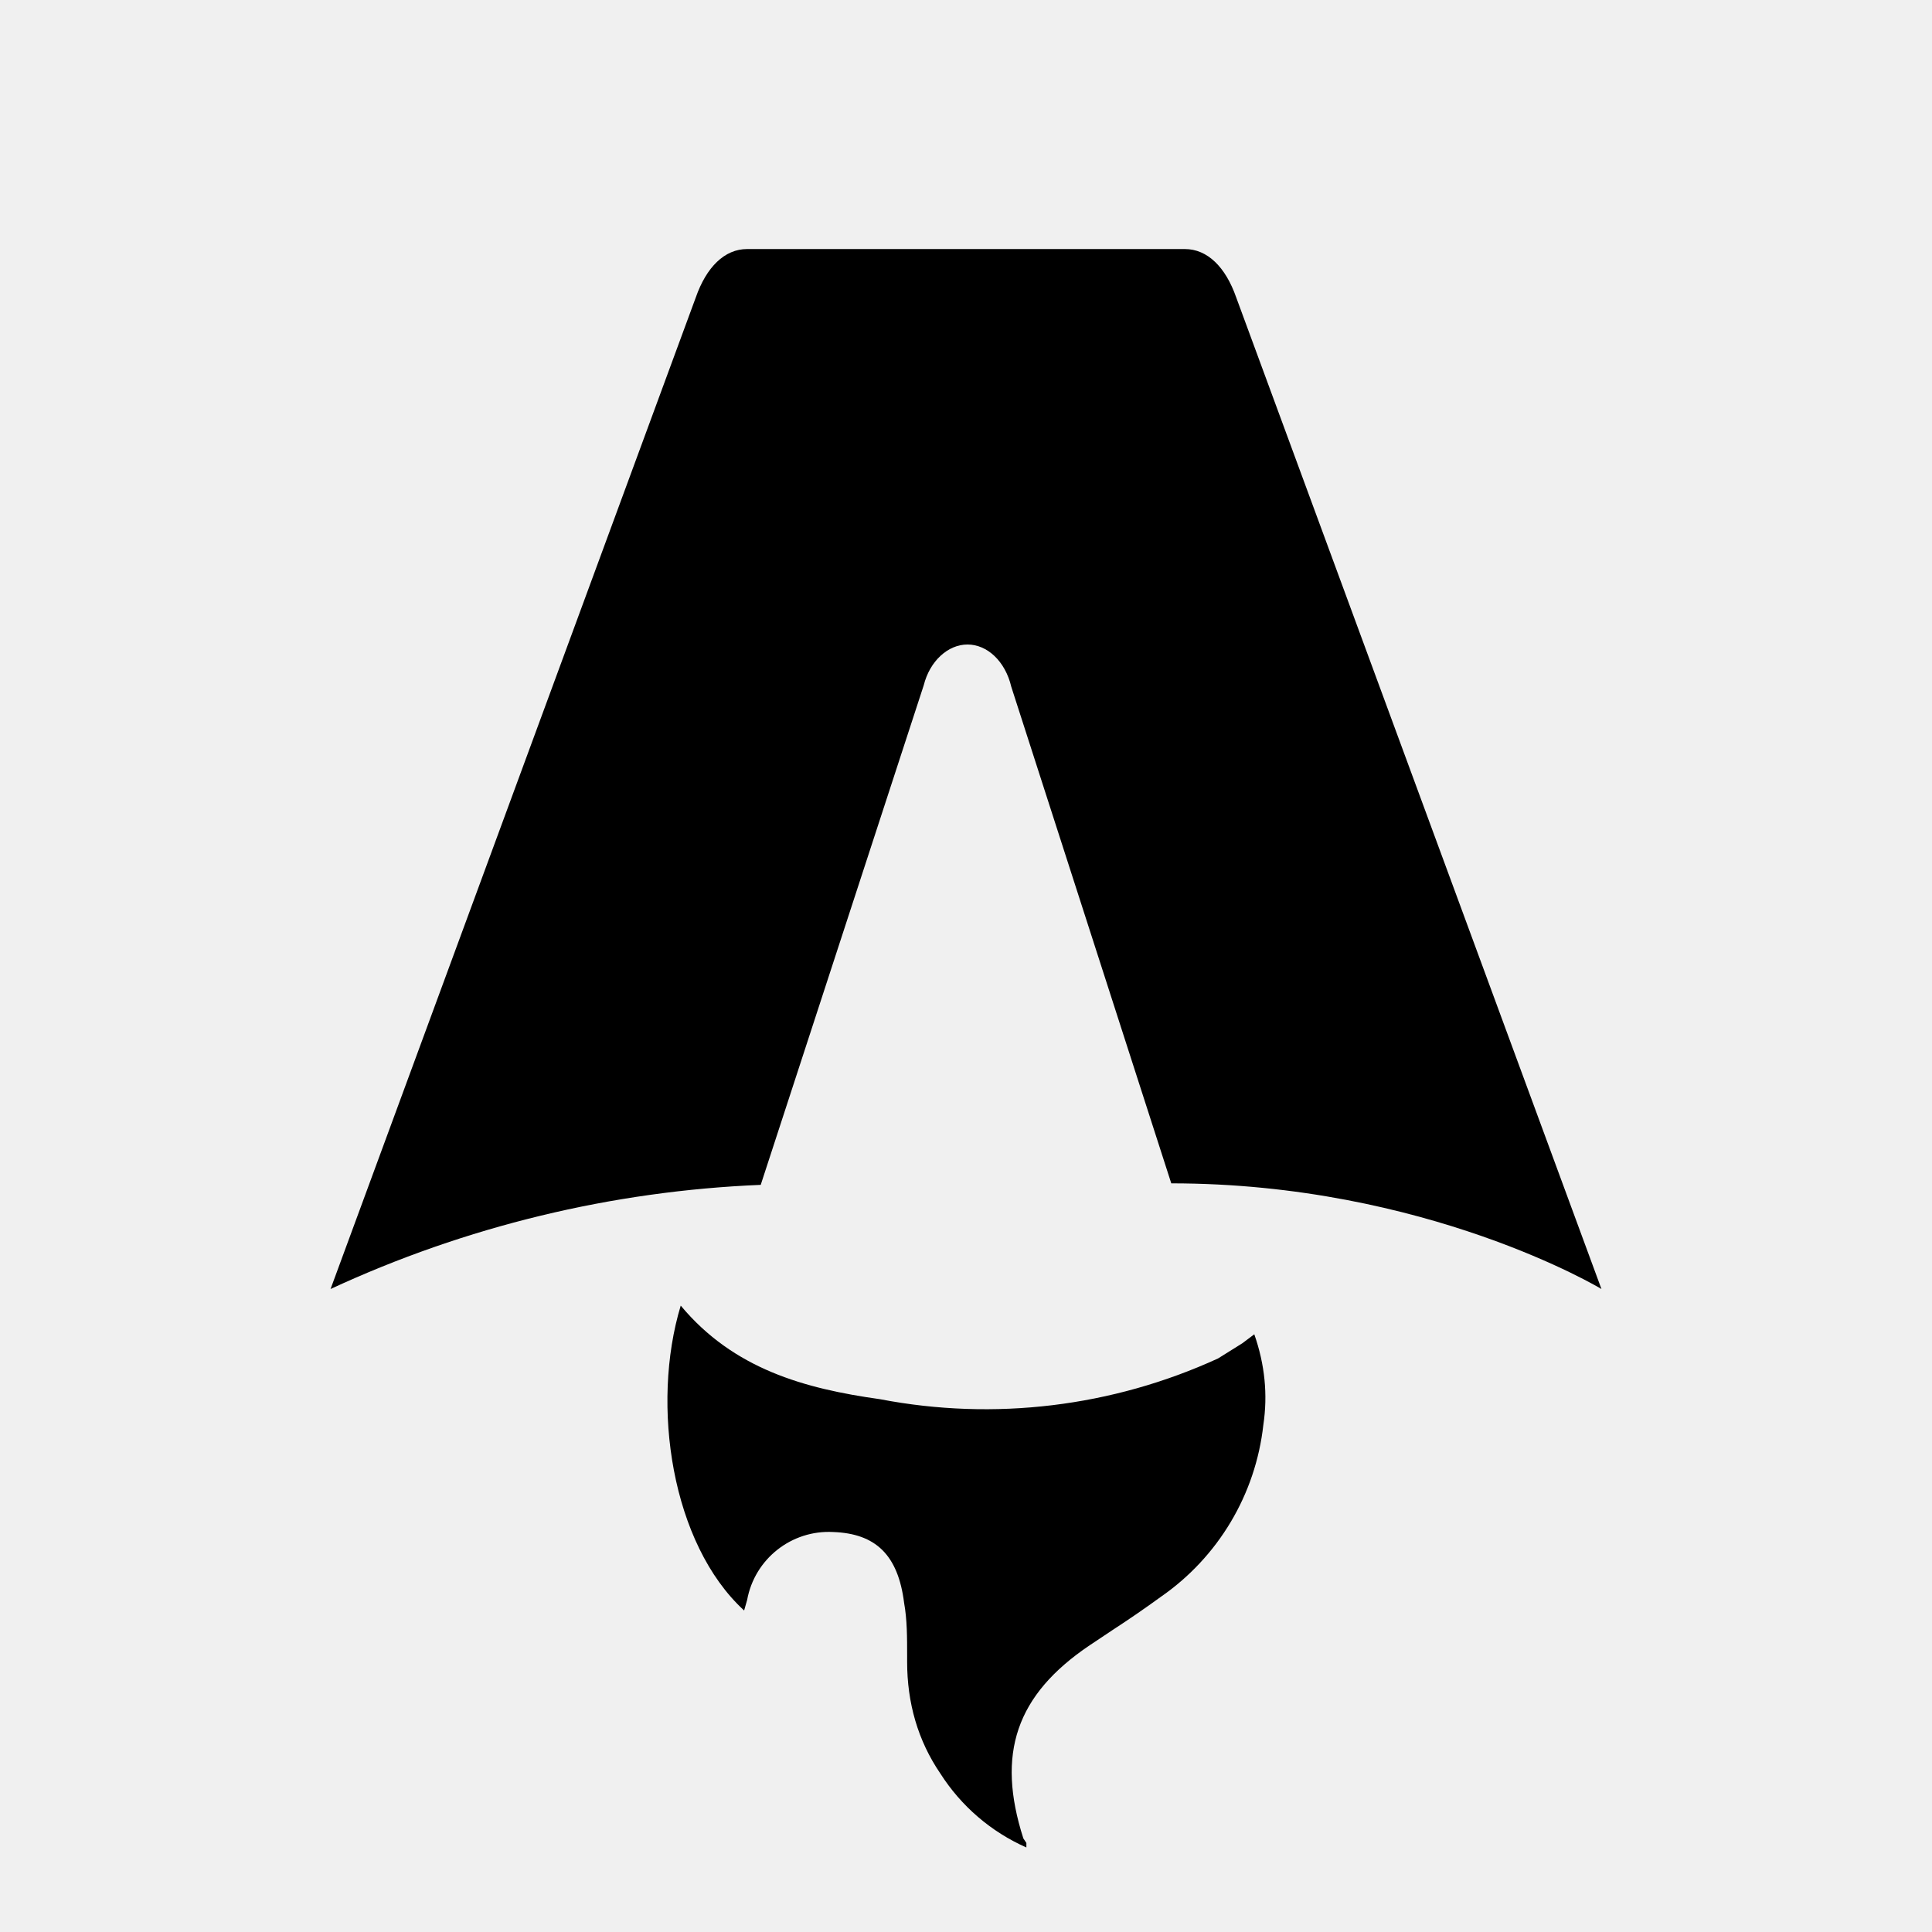
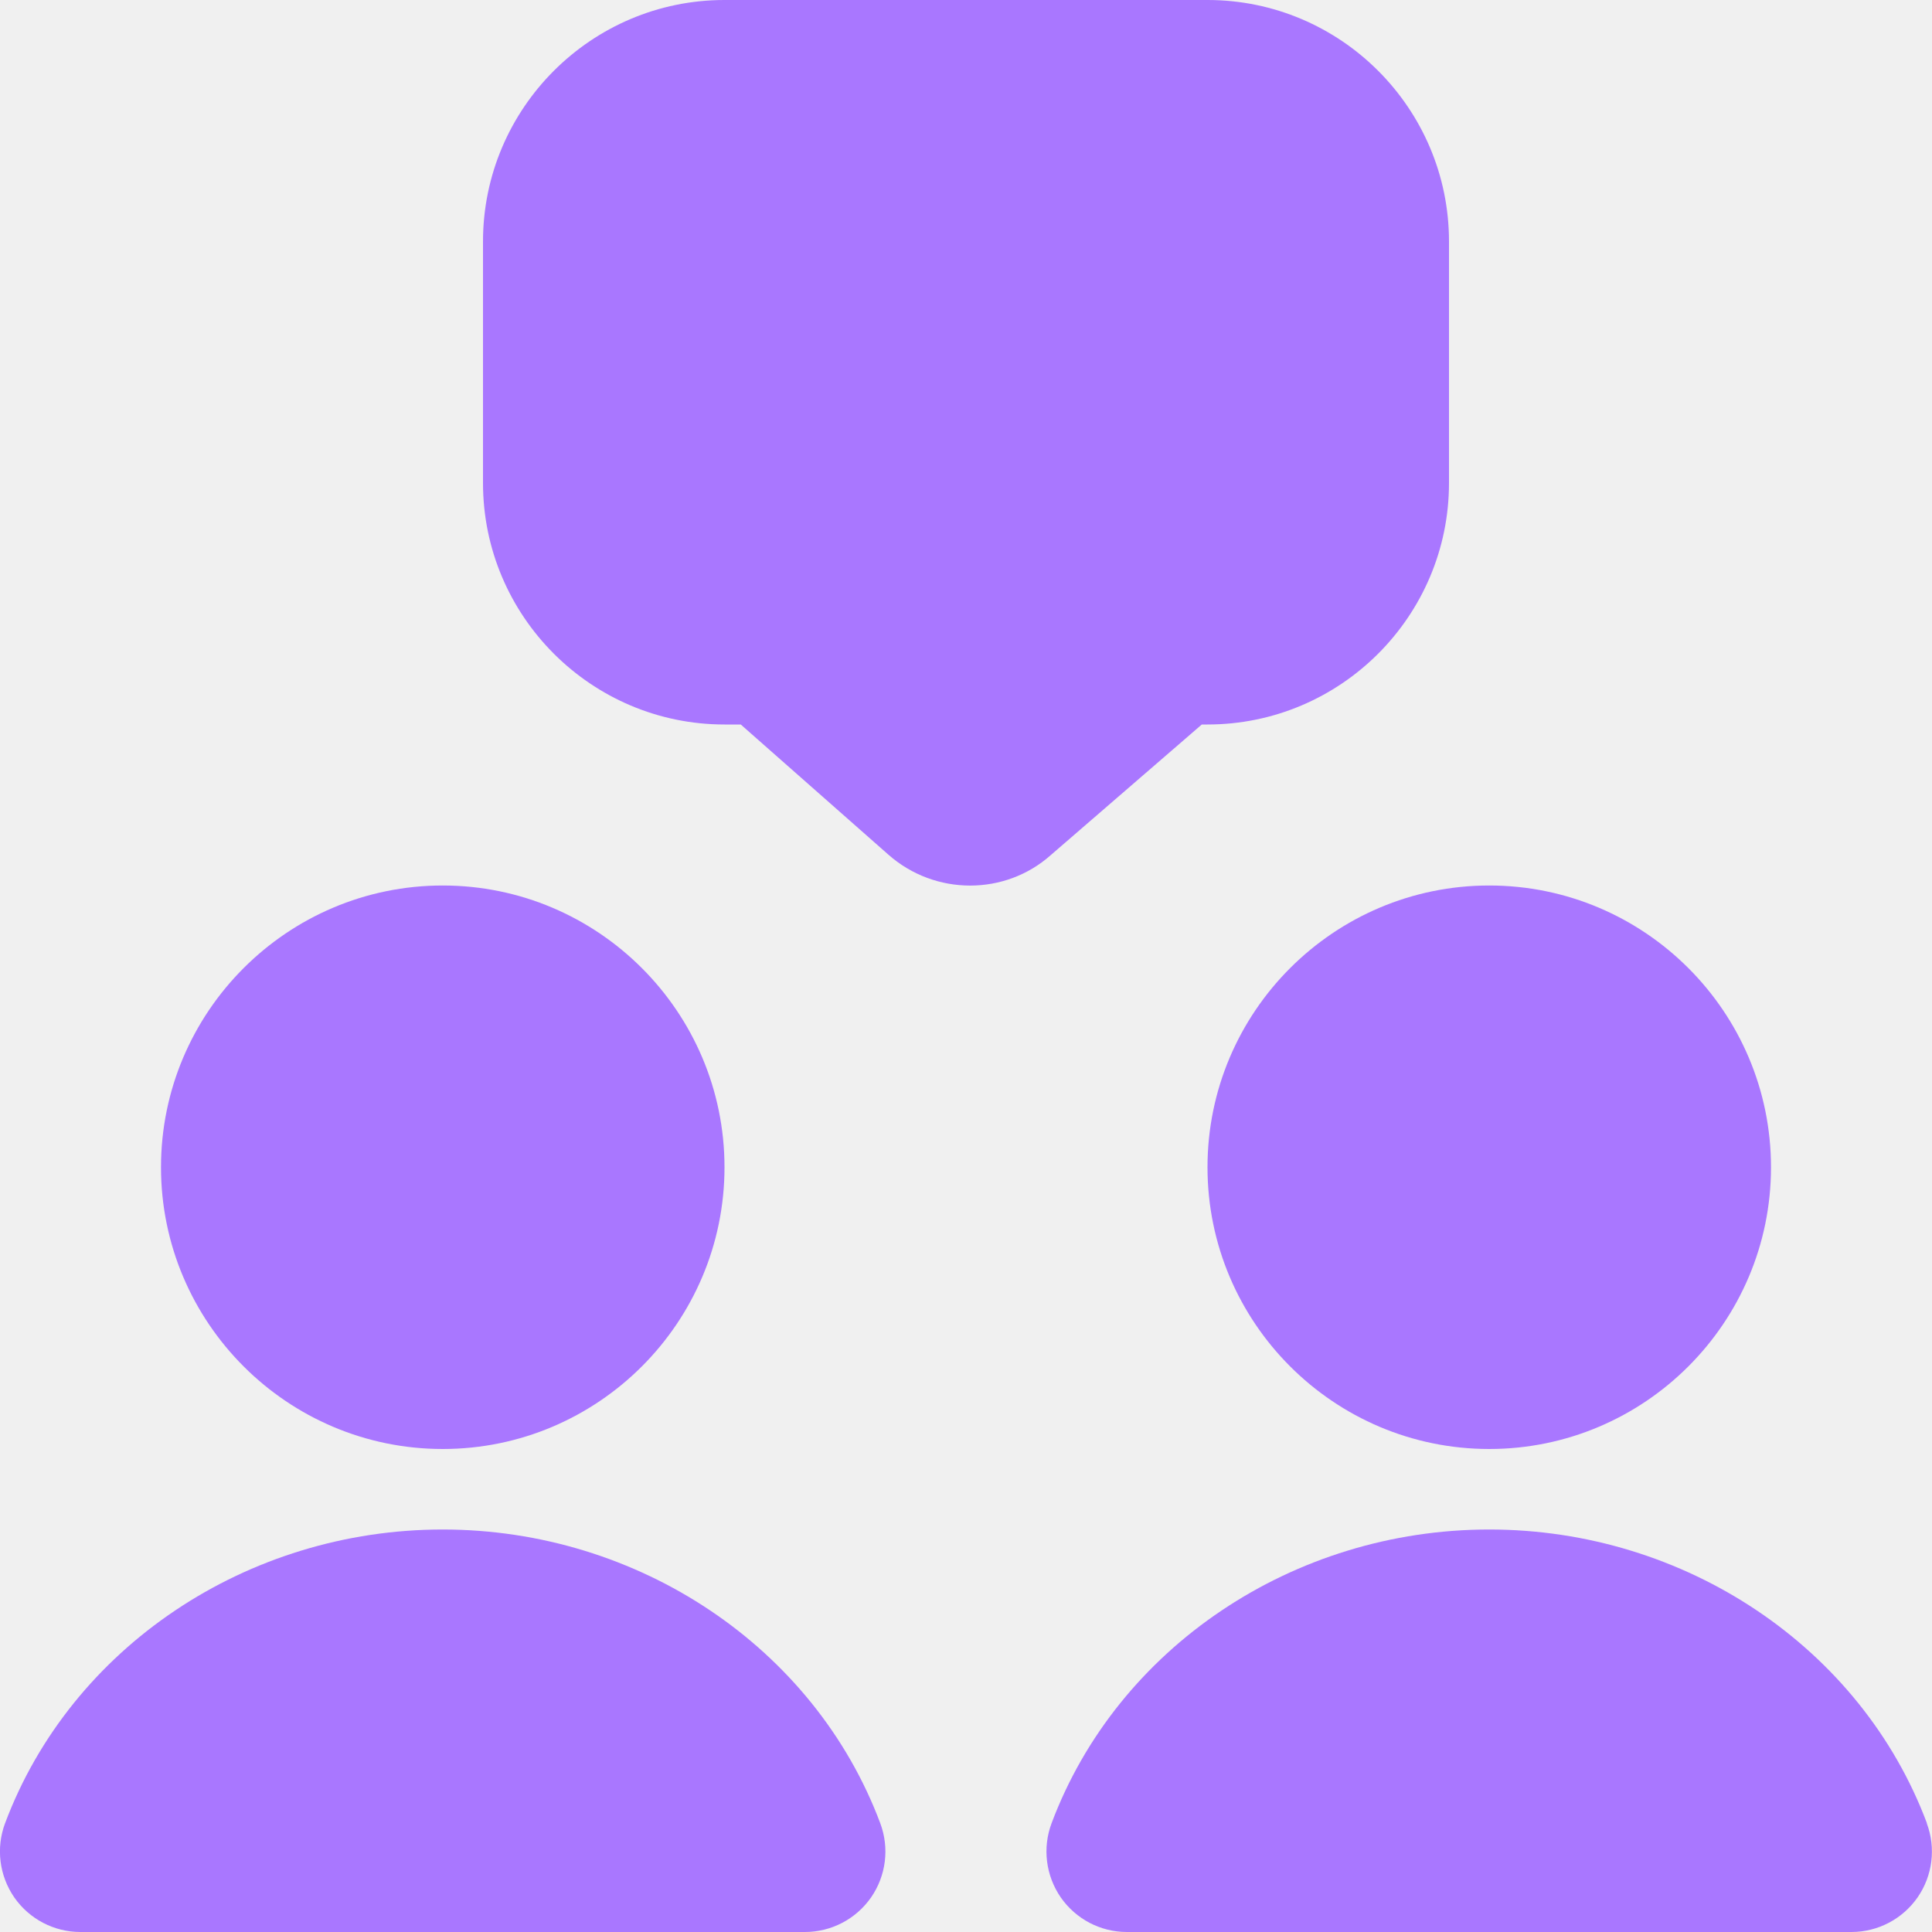
- <svg xmlns="http://www.w3.org/2000/svg" fill="none" viewBox="0 0 128 128">
-   <path d="M50.4 78.5a75.1 75.1 0 0 0-28.5 6.9l24.2-65.7c.7-2 1.9-3.2 3.4-3.2h29c1.5 0 2.7 1.2 3.4 3.2l24.2 65.7s-11.6-7-28.5-7L67 45.5c-.4-1.7-1.6-2.8-2.9-2.8-1.3 0-2.5 1.1-2.9 2.7L50.4 78.5Zm-1.1 28.2Zm-4.2-20.2c-2 6.6-.6 15.8 4.2 20.2a17.5 17.5 0 0 1 .2-.7 5.5 5.5 0 0 1 5.7-4.5c2.8.1 4.3 1.5 4.7 4.7.2 1.1.2 2.3.2 3.5v.4c0 2.7.7 5.2 2.2 7.4a13 13 0 0 0 5.7 4.9v-.3l-.2-.3c-1.8-5.6-.5-9.5 4.4-12.8l1.5-1a73 73 0 0 0 3.2-2.2 16 16 0 0 0 6.8-11.4c.3-2 .1-4-.6-6l-.8.6-1.6 1a37 37 0 0 1-22.4 2.7c-5-.7-9.7-2-13.2-6.2Z" />
-   <style>
-         path { fill: #000; }
-         @media (prefers-color-scheme: dark) {
-             path { fill: #FFF; }
-         }
-     </style>
+ <svg xmlns="http://www.w3.org/2000/svg" id="Layer_1" data-name="Layer 1" viewBox="0 0 24 24">
+   <path d="m14.928,9h.072c1.654,0,3-1.346,3-3v-3c0-1.654-1.346-3-3-3h-6c-1.654,0-3,1.346-3,3v3c0,1.654,1.346,3,3,3h.202l1.834,1.617c.29.256.653.384,1.016.384.358,0,.716-.126.998-.376l1.878-1.624Zm-9.428,9c1.93,0,3.5-1.57,3.5-3.5s-1.57-3.5-3.5-3.5-3.5,1.57-3.5,3.5,1.57,3.5,3.5,3.5Zm9.5-3.5c0,1.93,1.57,3.5,3.5,3.5s3.5-1.57,3.5-3.5-1.57-3.5-3.5-3.5-3.5,1.57-3.5,3.5Zm-9.5,4.5c-2.434,0-4.618,1.466-5.437,3.649-.115.307-.072.651.114.921.188.27.494.43.822.43h9c.328,0,.635-.161.822-.43.187-.27.229-.614.114-.921-.818-2.183-3.003-3.649-5.437-3.649Zm18.437,3.649c-.818-2.183-3.003-3.649-5.437-3.649s-4.618,1.466-5.437,3.649c-.115.307-.072.651.114.921.188.27.494.43.822.43h9c.328,0,.635-.161.822-.43.187-.27.229-.614.114-.921Z" fill="#a977ff" />
</svg>
